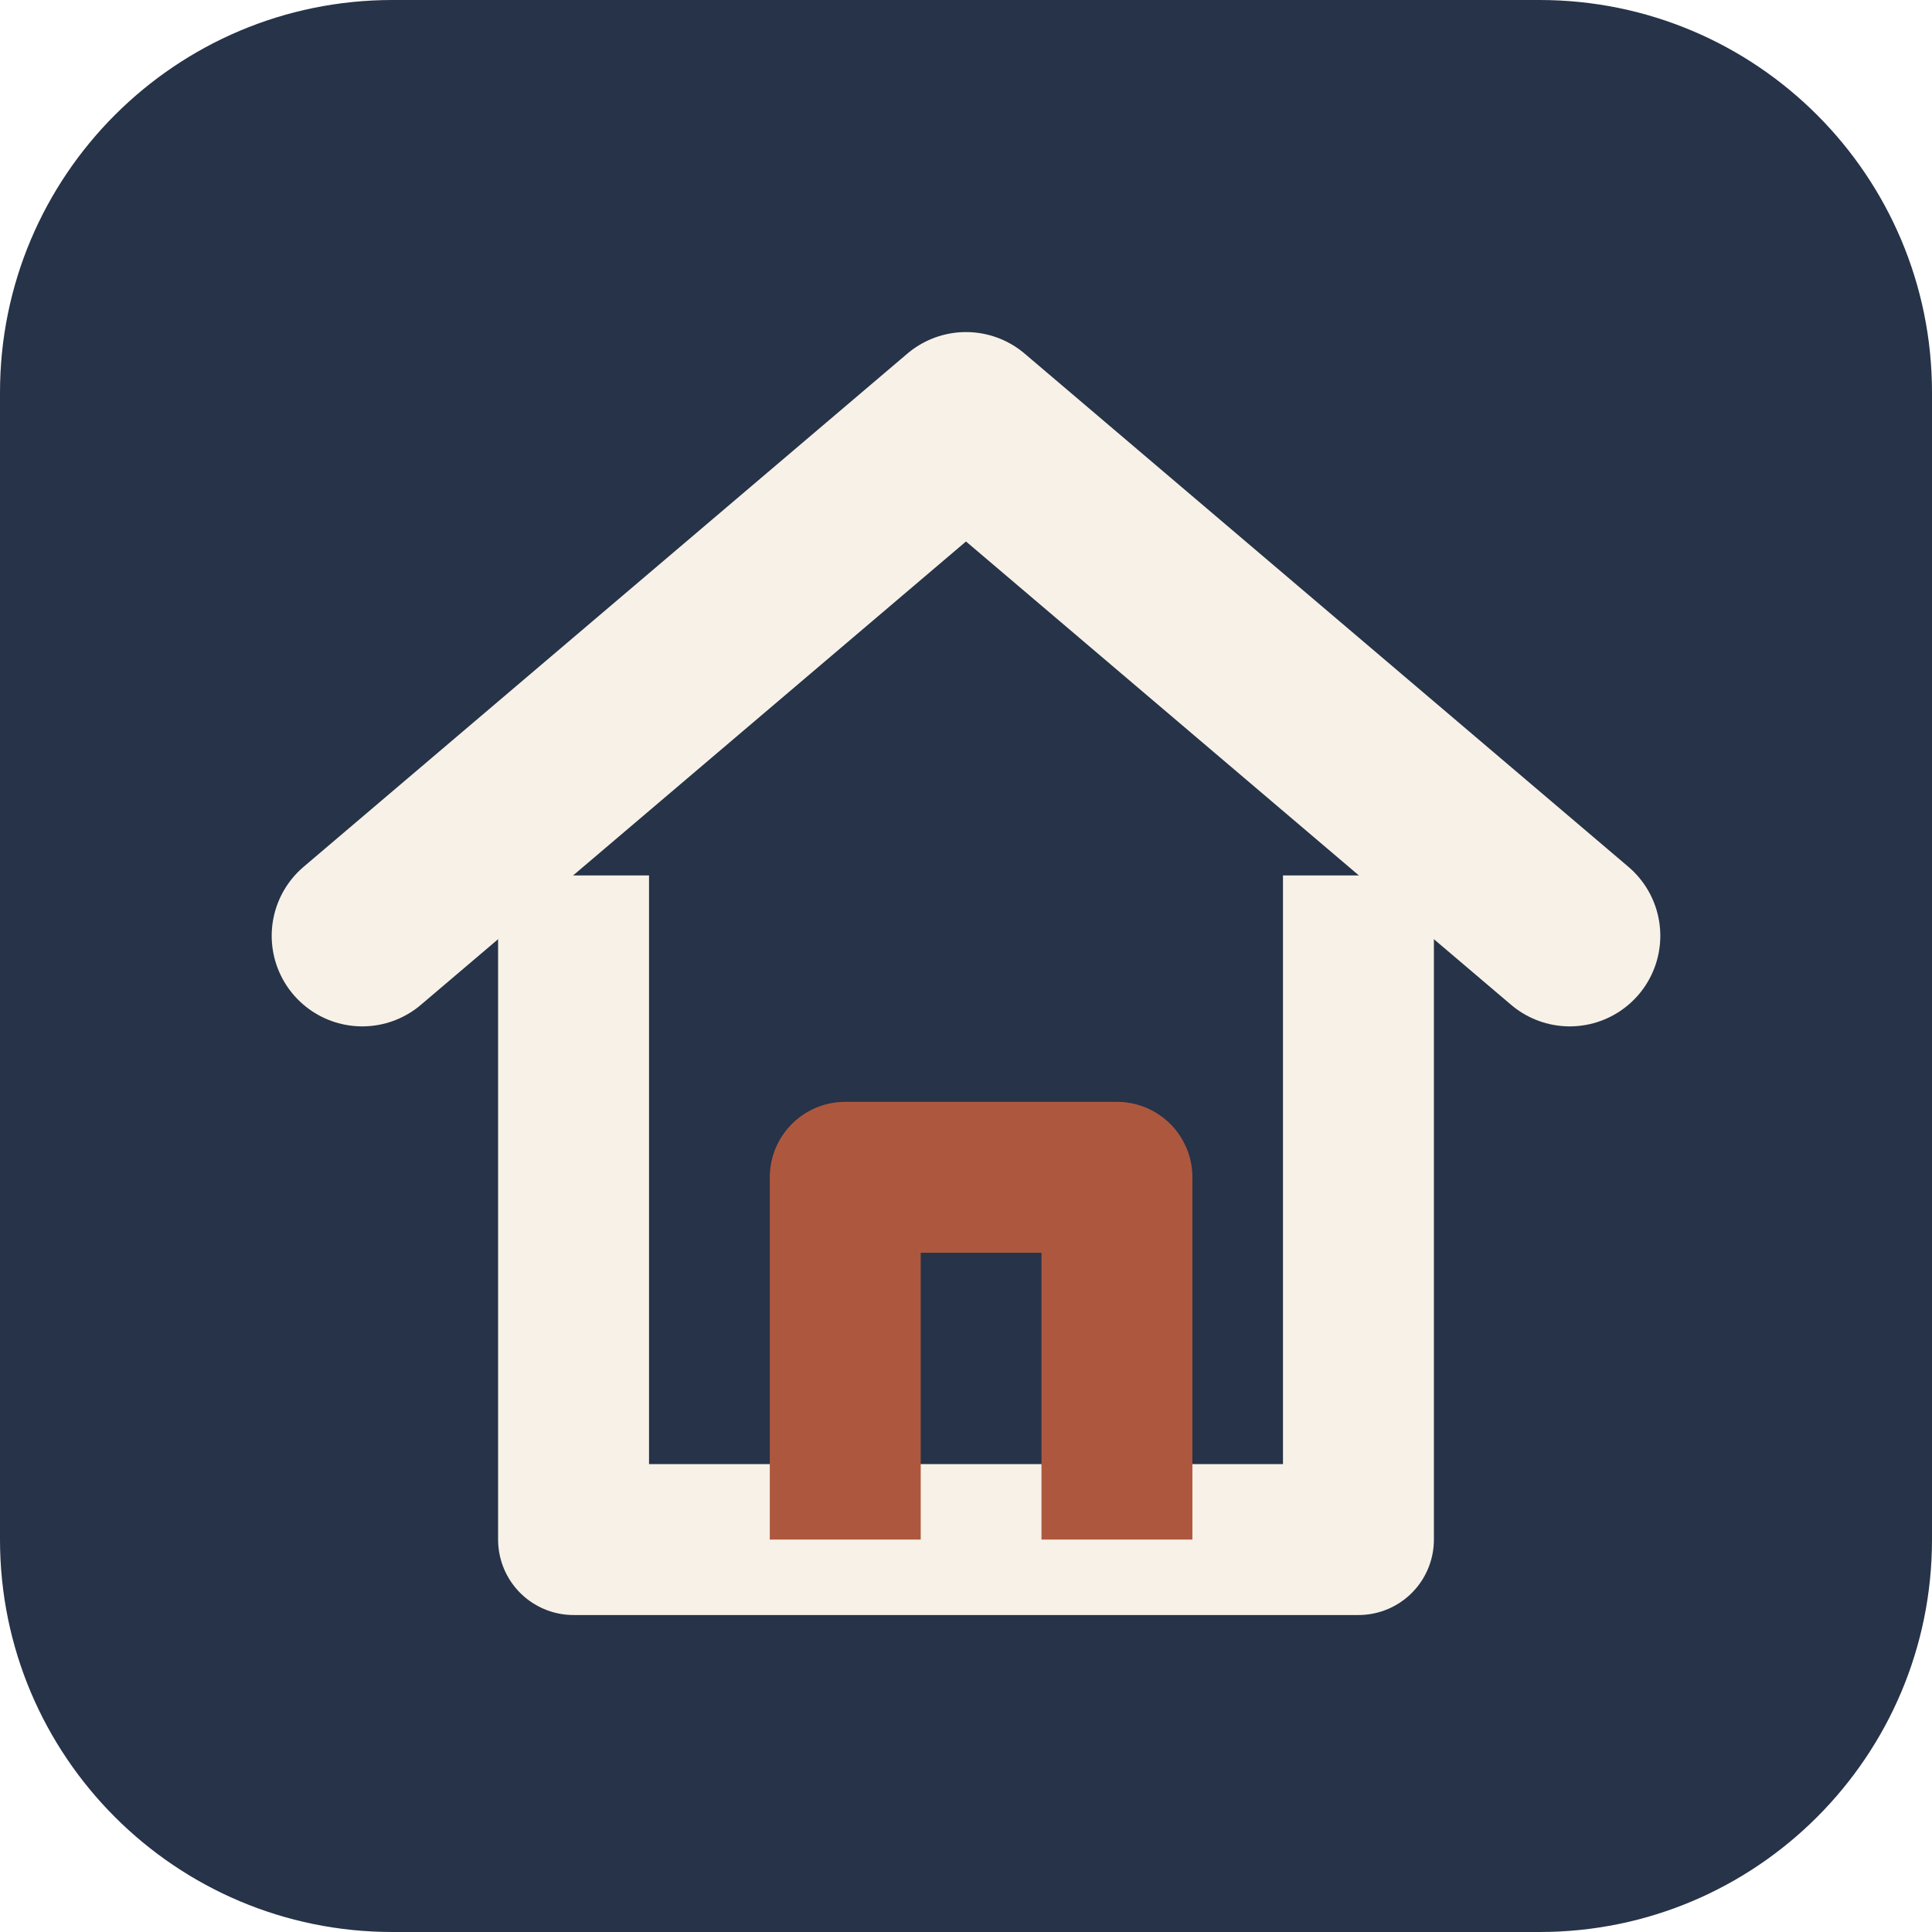
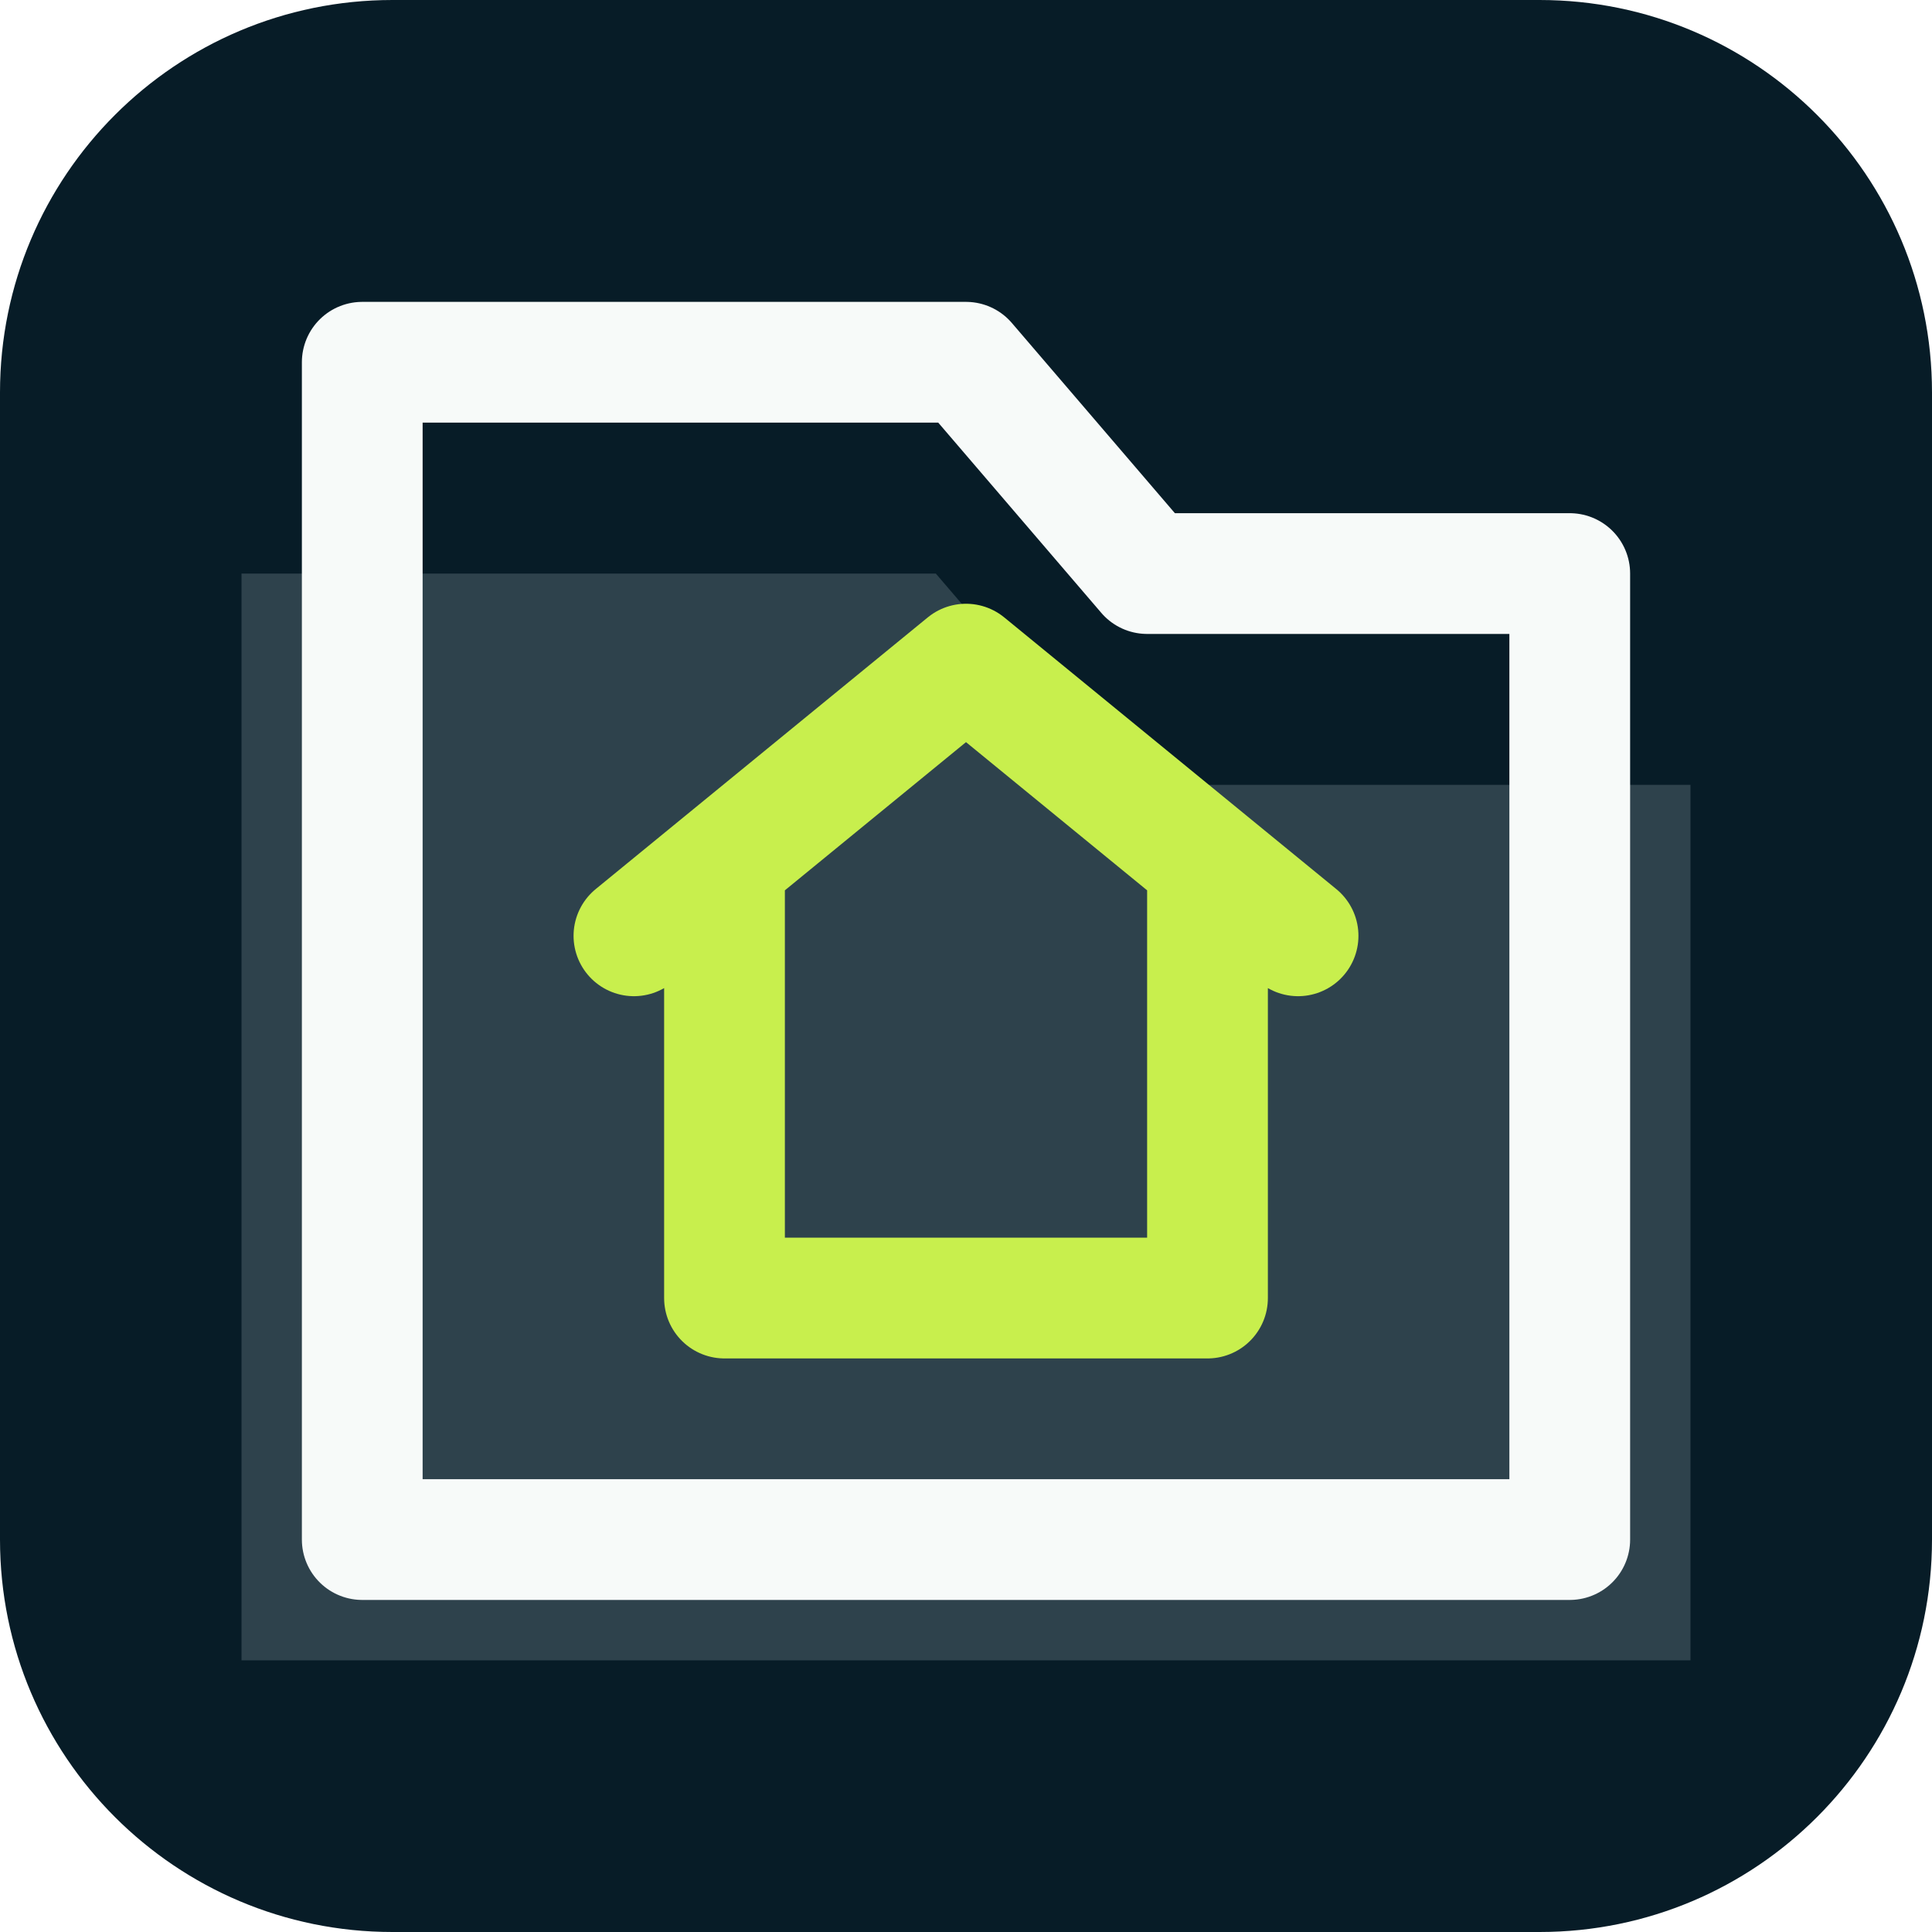
<svg xmlns="http://www.w3.org/2000/svg" viewBox="0 0 64 64">
-   <rect width="64" height="64" rx="13" fill="#263348" />
-   <path d="M12 31 32 14l20 17" fill="none" stroke="#f7f1e7" stroke-width="6" stroke-linecap="round" stroke-linejoin="round" />
-   <path d="M19 29v22h26V29" fill="none" stroke="#f7f1e7" stroke-width="5" stroke-linejoin="round" />
-   <path d="M28 51V39h9v12" fill="none" stroke="#ad583e" stroke-width="5" stroke-linejoin="round" />
+   <rect width="64" height="64" rx="13" fill="#071c27" />
+   <path d="M8 19h23l6 7h19v29H8z" fill="#dceef4" opacity=".18" />
+   <path d="M12 12h20l6 7h14v32H12z" fill="none" stroke="#f7faf9" stroke-width="4" stroke-linejoin="round" />
+   <path d="m21 31 11-9 11 9M24 29v14h16V29" fill="none" stroke="#c8ef4d" stroke-width="4" stroke-linecap="round" stroke-linejoin="round" />
</svg>
